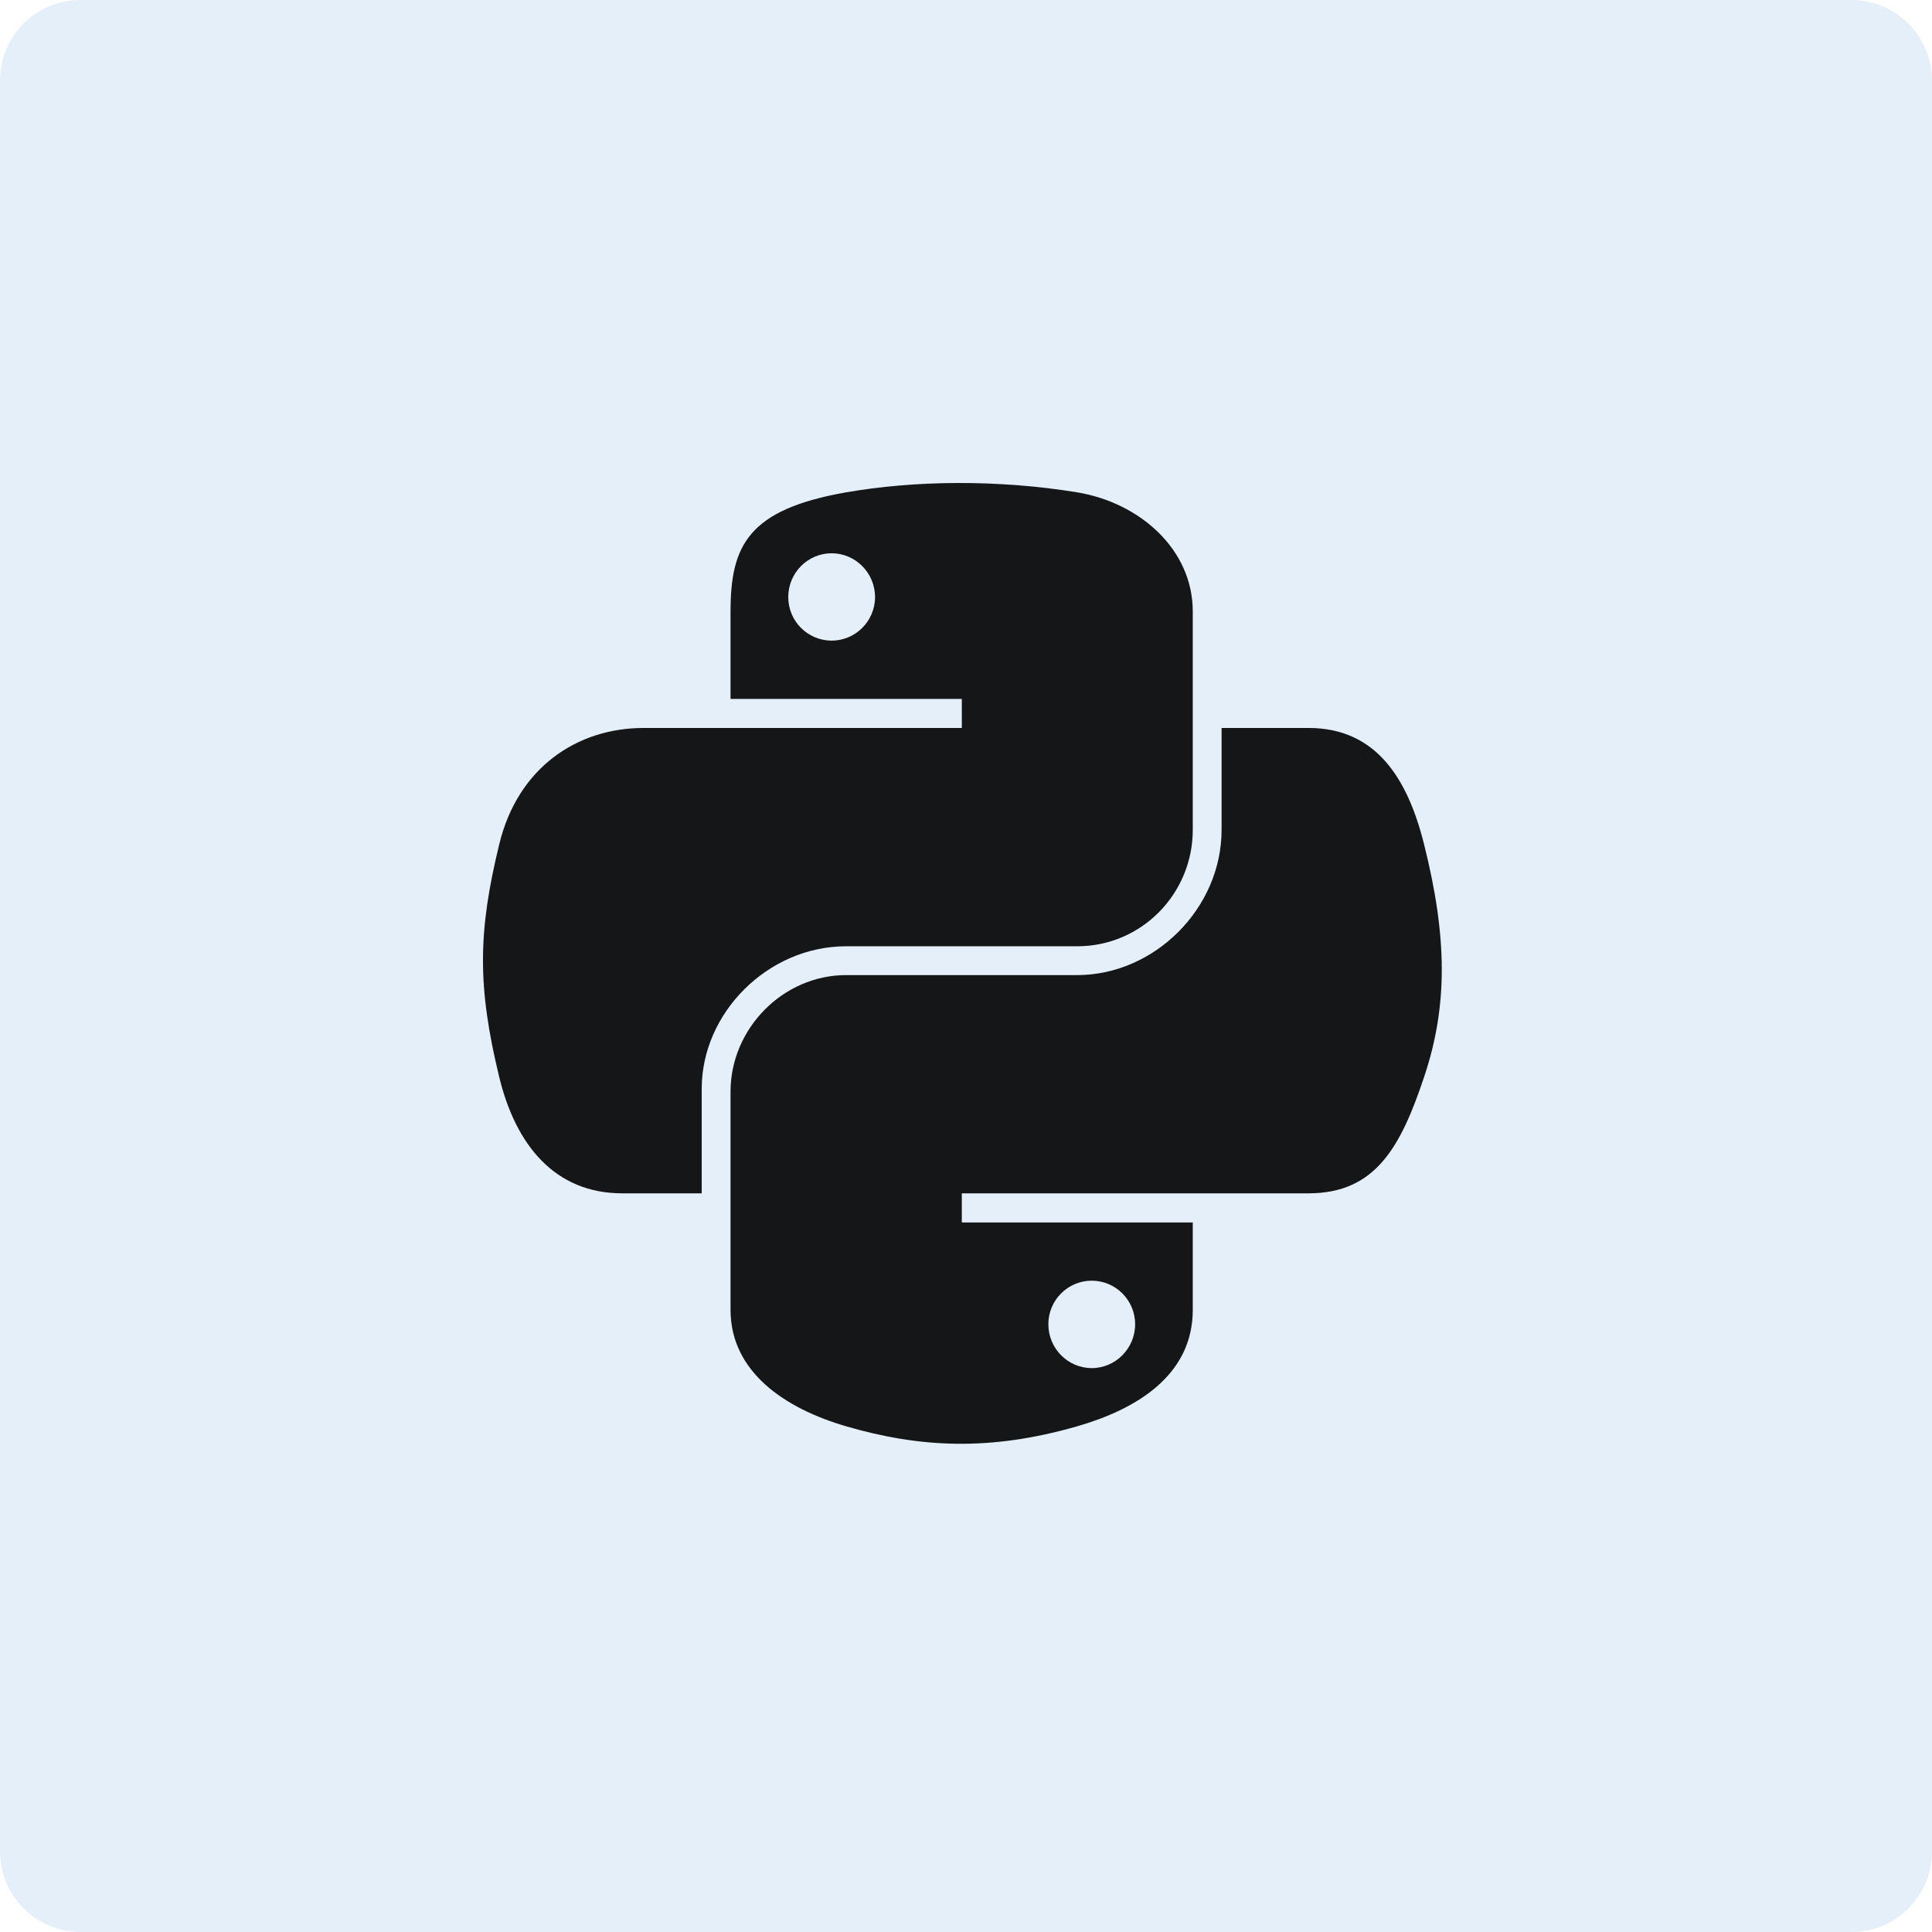
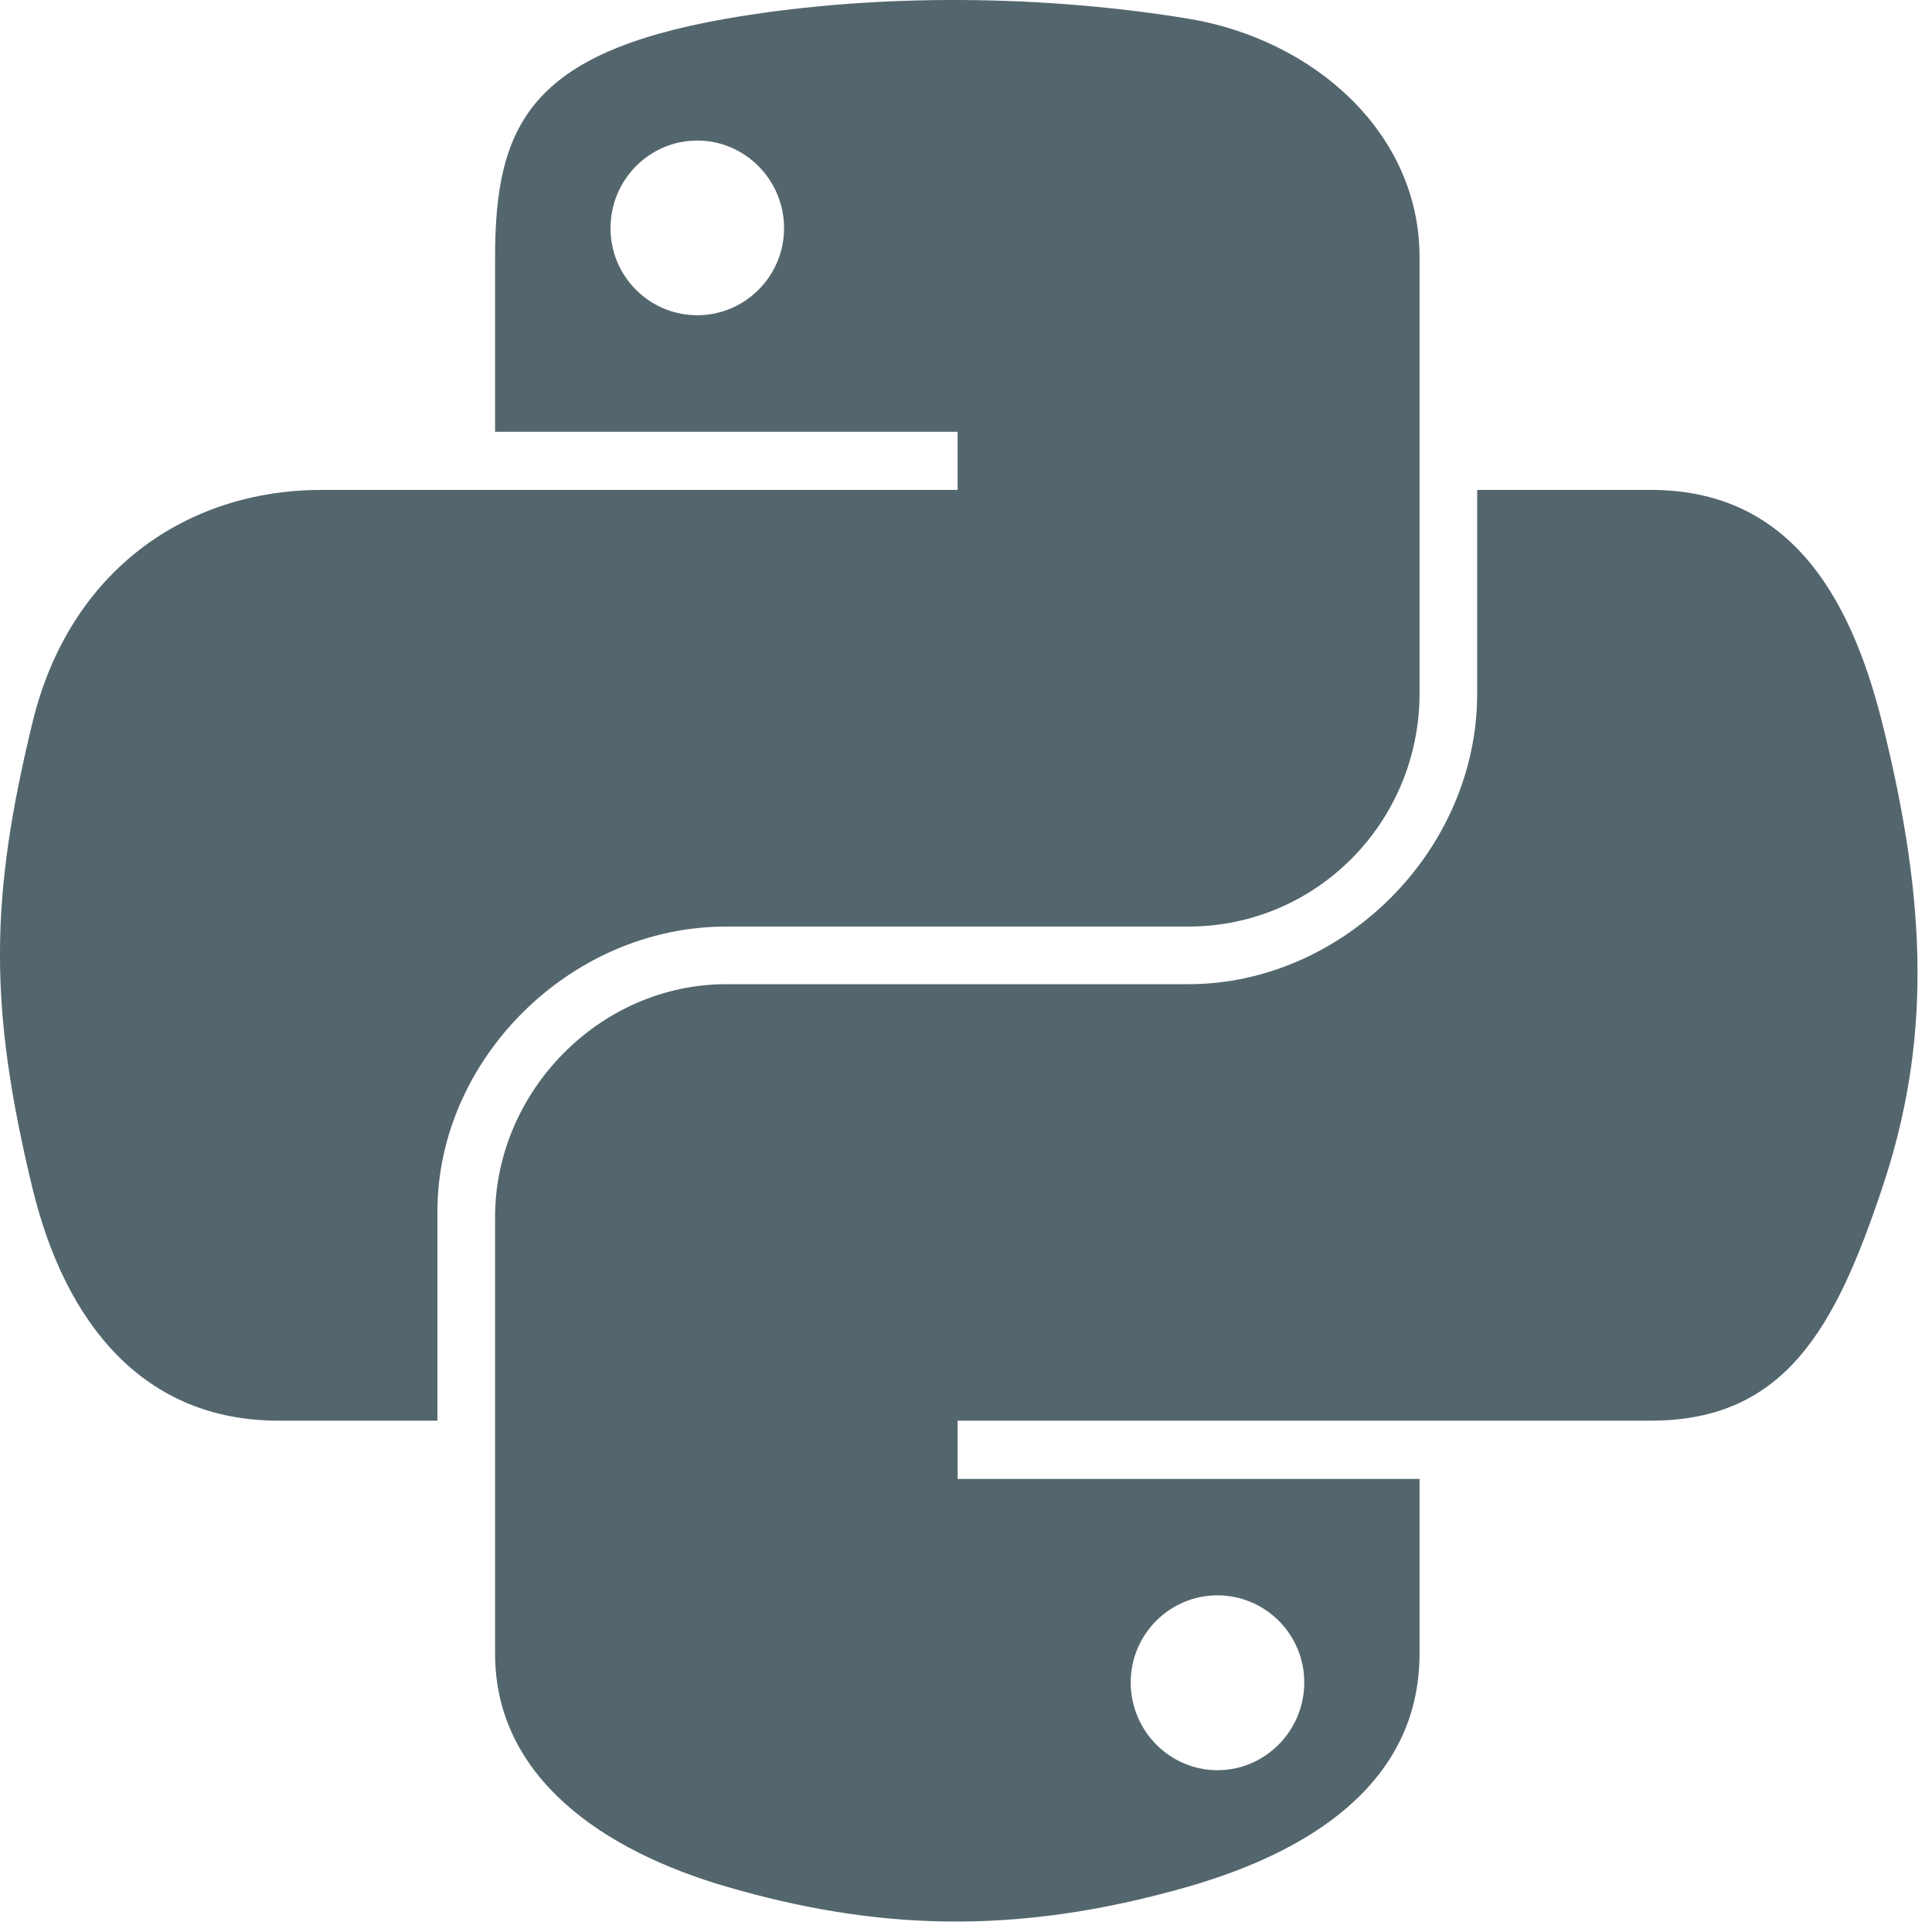
- <svg xmlns="http://www.w3.org/2000/svg" width="24px" height="24px" viewBox="0 0 24 24" version="1.1">
+ <svg xmlns="http://www.w3.org/2000/svg" width="12px" height="12px" viewBox="0 0 12 12" version="1.1">
  <g id="Docs" stroke="none" stroke-width="1" fill="none" fill-rule="evenodd">
-     <g id="Docs-Icon" transform="translate(-96, -193)">
+     <g id="Docs-Icon" transform="translate(-102, -199)">
      <g id="python-bw" transform="translate(96, 193)">
-         <path d="M1,0 L23,0 C23.552,-1.01453063e-16 24,0.448 24,1 L24,23 C24,23.552 23.552,24 23,24 L1,24 C0.448,24 6.76353751e-17,23.552 0,23 L0,1 C-6.76353751e-17,0.448 0.448,1.01453063e-16 1,0 Z" id="Rectangle-14" fill="#E5EFFA" />
-         <path d="M11.884,6 C11.393,6.002 10.924,6.044 10.511,6.116 C9.296,6.329 9.075,6.775 9.075,7.596 L9.075,8.682 L11.948,8.682 L11.948,9.043 L9.075,9.043 L7.997,9.043 C7.162,9.043 6.431,9.541 6.202,10.487 C5.938,11.571 5.927,12.248 6.202,13.381 C6.406,14.224 6.894,14.824 7.729,14.824 L8.717,14.824 L8.717,13.523 C8.717,12.584 9.537,11.755 10.511,11.755 L13.381,11.755 C14.18,11.755 14.817,11.103 14.817,10.308 L14.817,7.596 C14.817,6.825 14.16,6.245 13.381,6.116 C12.887,6.035 12.375,5.998 11.884,6 Z M10.331,6.873 C10.627,6.873 10.87,7.117 10.87,7.417 C10.87,7.716 10.627,7.958 10.331,7.958 C10.033,7.958 9.792,7.716 9.792,7.417 C9.792,7.117 10.033,6.873 10.331,6.873 Z" id="path1948" fill="#151617" fill-rule="nonzero" />
-         <path d="M15.175,9.043 L15.175,10.308 C15.175,11.288 14.337,12.113 13.381,12.113 L10.511,12.113 C9.725,12.113 9.075,12.78 9.075,13.56 L9.075,16.271 C9.075,17.043 9.752,17.497 10.511,17.718 C11.421,17.983 12.293,18.031 13.381,17.718 C14.104,17.51 14.817,17.093 14.817,16.271 L14.817,15.186 L11.948,15.186 L11.948,14.824 L14.817,14.824 L16.254,14.824 C17.088,14.824 17.4,14.247 17.69,13.381 C17.99,12.489 17.977,11.631 17.69,10.487 C17.484,9.663 17.09,9.043 16.254,9.043 L15.175,9.043 Z M13.562,15.909 C13.859,15.909 14.101,16.151 14.101,16.45 C14.101,16.75 13.859,16.995 13.562,16.995 C13.265,16.995 13.023,16.75 13.023,16.45 C13.023,16.151 13.265,15.909 13.562,15.909 Z" id="path1950" fill="#151617" fill-rule="nonzero" />
+         <path d="M1,0 L23,0 C23.552,-1.01453063e-16 24,0.448 24,1 L24,23 C24,23.552 23.552,24 23,24 L1,24 C0.448,24 6.76353751e-17,23.552 0,23 L0,1 C-6.76353751e-17,0.448 0.448,1.01453063e-16 1,0 Z" id="Rectangle-14" />
+         <path d="M11.884,6 C11.393,6.002 10.924,6.044 10.511,6.116 C9.296,6.329 9.075,6.775 9.075,7.596 L9.075,8.682 L11.948,8.682 L11.948,9.043 L9.075,9.043 L7.997,9.043 C7.162,9.043 6.431,9.541 6.202,10.487 C5.938,11.571 5.927,12.248 6.202,13.381 C6.406,14.224 6.894,14.824 7.729,14.824 L8.717,14.824 L8.717,13.523 C8.717,12.584 9.537,11.755 10.511,11.755 L13.381,11.755 C14.18,11.755 14.817,11.103 14.817,10.308 L14.817,7.596 C14.817,6.825 14.16,6.245 13.381,6.116 C12.887,6.035 12.375,5.998 11.884,6 Z M10.331,6.873 C10.627,6.873 10.87,7.117 10.87,7.417 C10.87,7.716 10.627,7.958 10.331,7.958 C10.033,7.958 9.792,7.716 9.792,7.417 C9.792,7.117 10.033,6.873 10.331,6.873 Z" id="path1948" fill="#54666D" fill-rule="nonzero" />
+         <path d="M15.175,9.043 L15.175,10.308 C15.175,11.288 14.337,12.113 13.381,12.113 L10.511,12.113 C9.725,12.113 9.075,12.78 9.075,13.56 L9.075,16.271 C9.075,17.043 9.752,17.497 10.511,17.718 C11.421,17.983 12.293,18.031 13.381,17.718 C14.104,17.51 14.817,17.093 14.817,16.271 L14.817,15.186 L11.948,15.186 L11.948,14.824 L14.817,14.824 L16.254,14.824 C17.088,14.824 17.4,14.247 17.69,13.381 C17.99,12.489 17.977,11.631 17.69,10.487 C17.484,9.663 17.09,9.043 16.254,9.043 L15.175,9.043 Z M13.562,15.909 C13.859,15.909 14.101,16.151 14.101,16.45 C14.101,16.75 13.859,16.995 13.562,16.995 C13.265,16.995 13.023,16.75 13.023,16.45 C13.023,16.151 13.265,15.909 13.562,15.909 Z" id="path1950" fill="#54666D" fill-rule="nonzero" />
      </g>
    </g>
  </g>
</svg>
